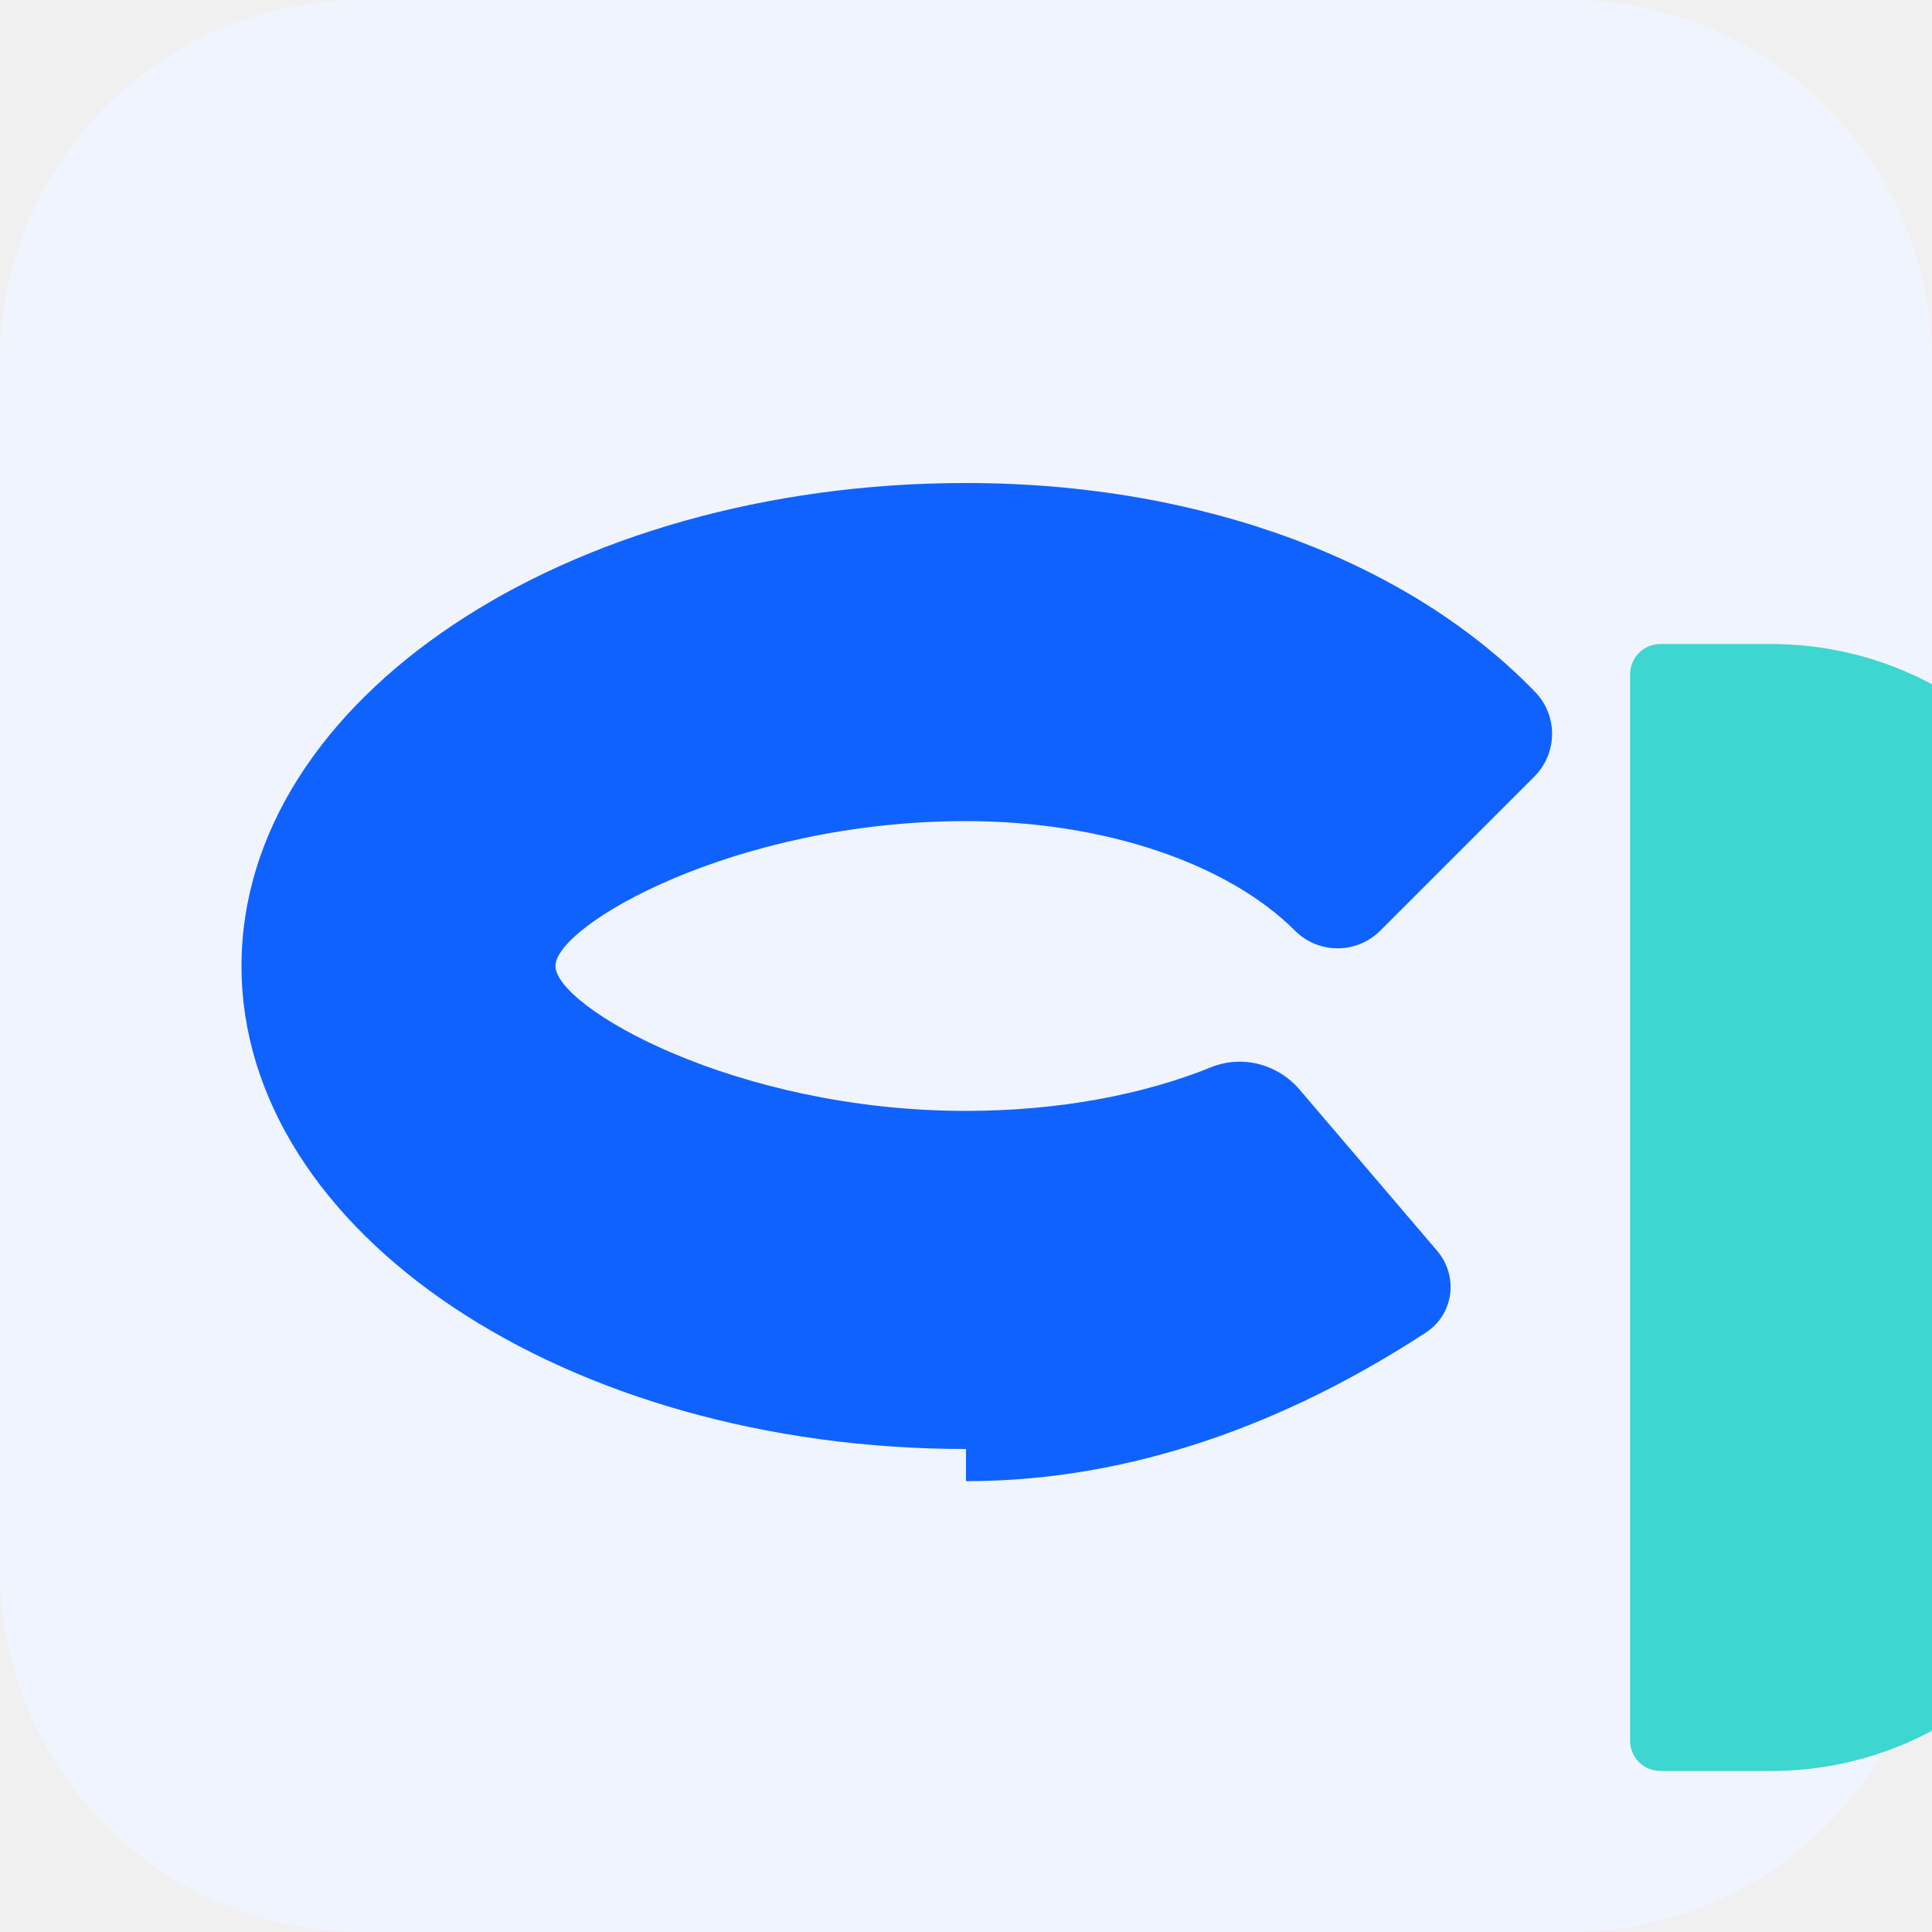
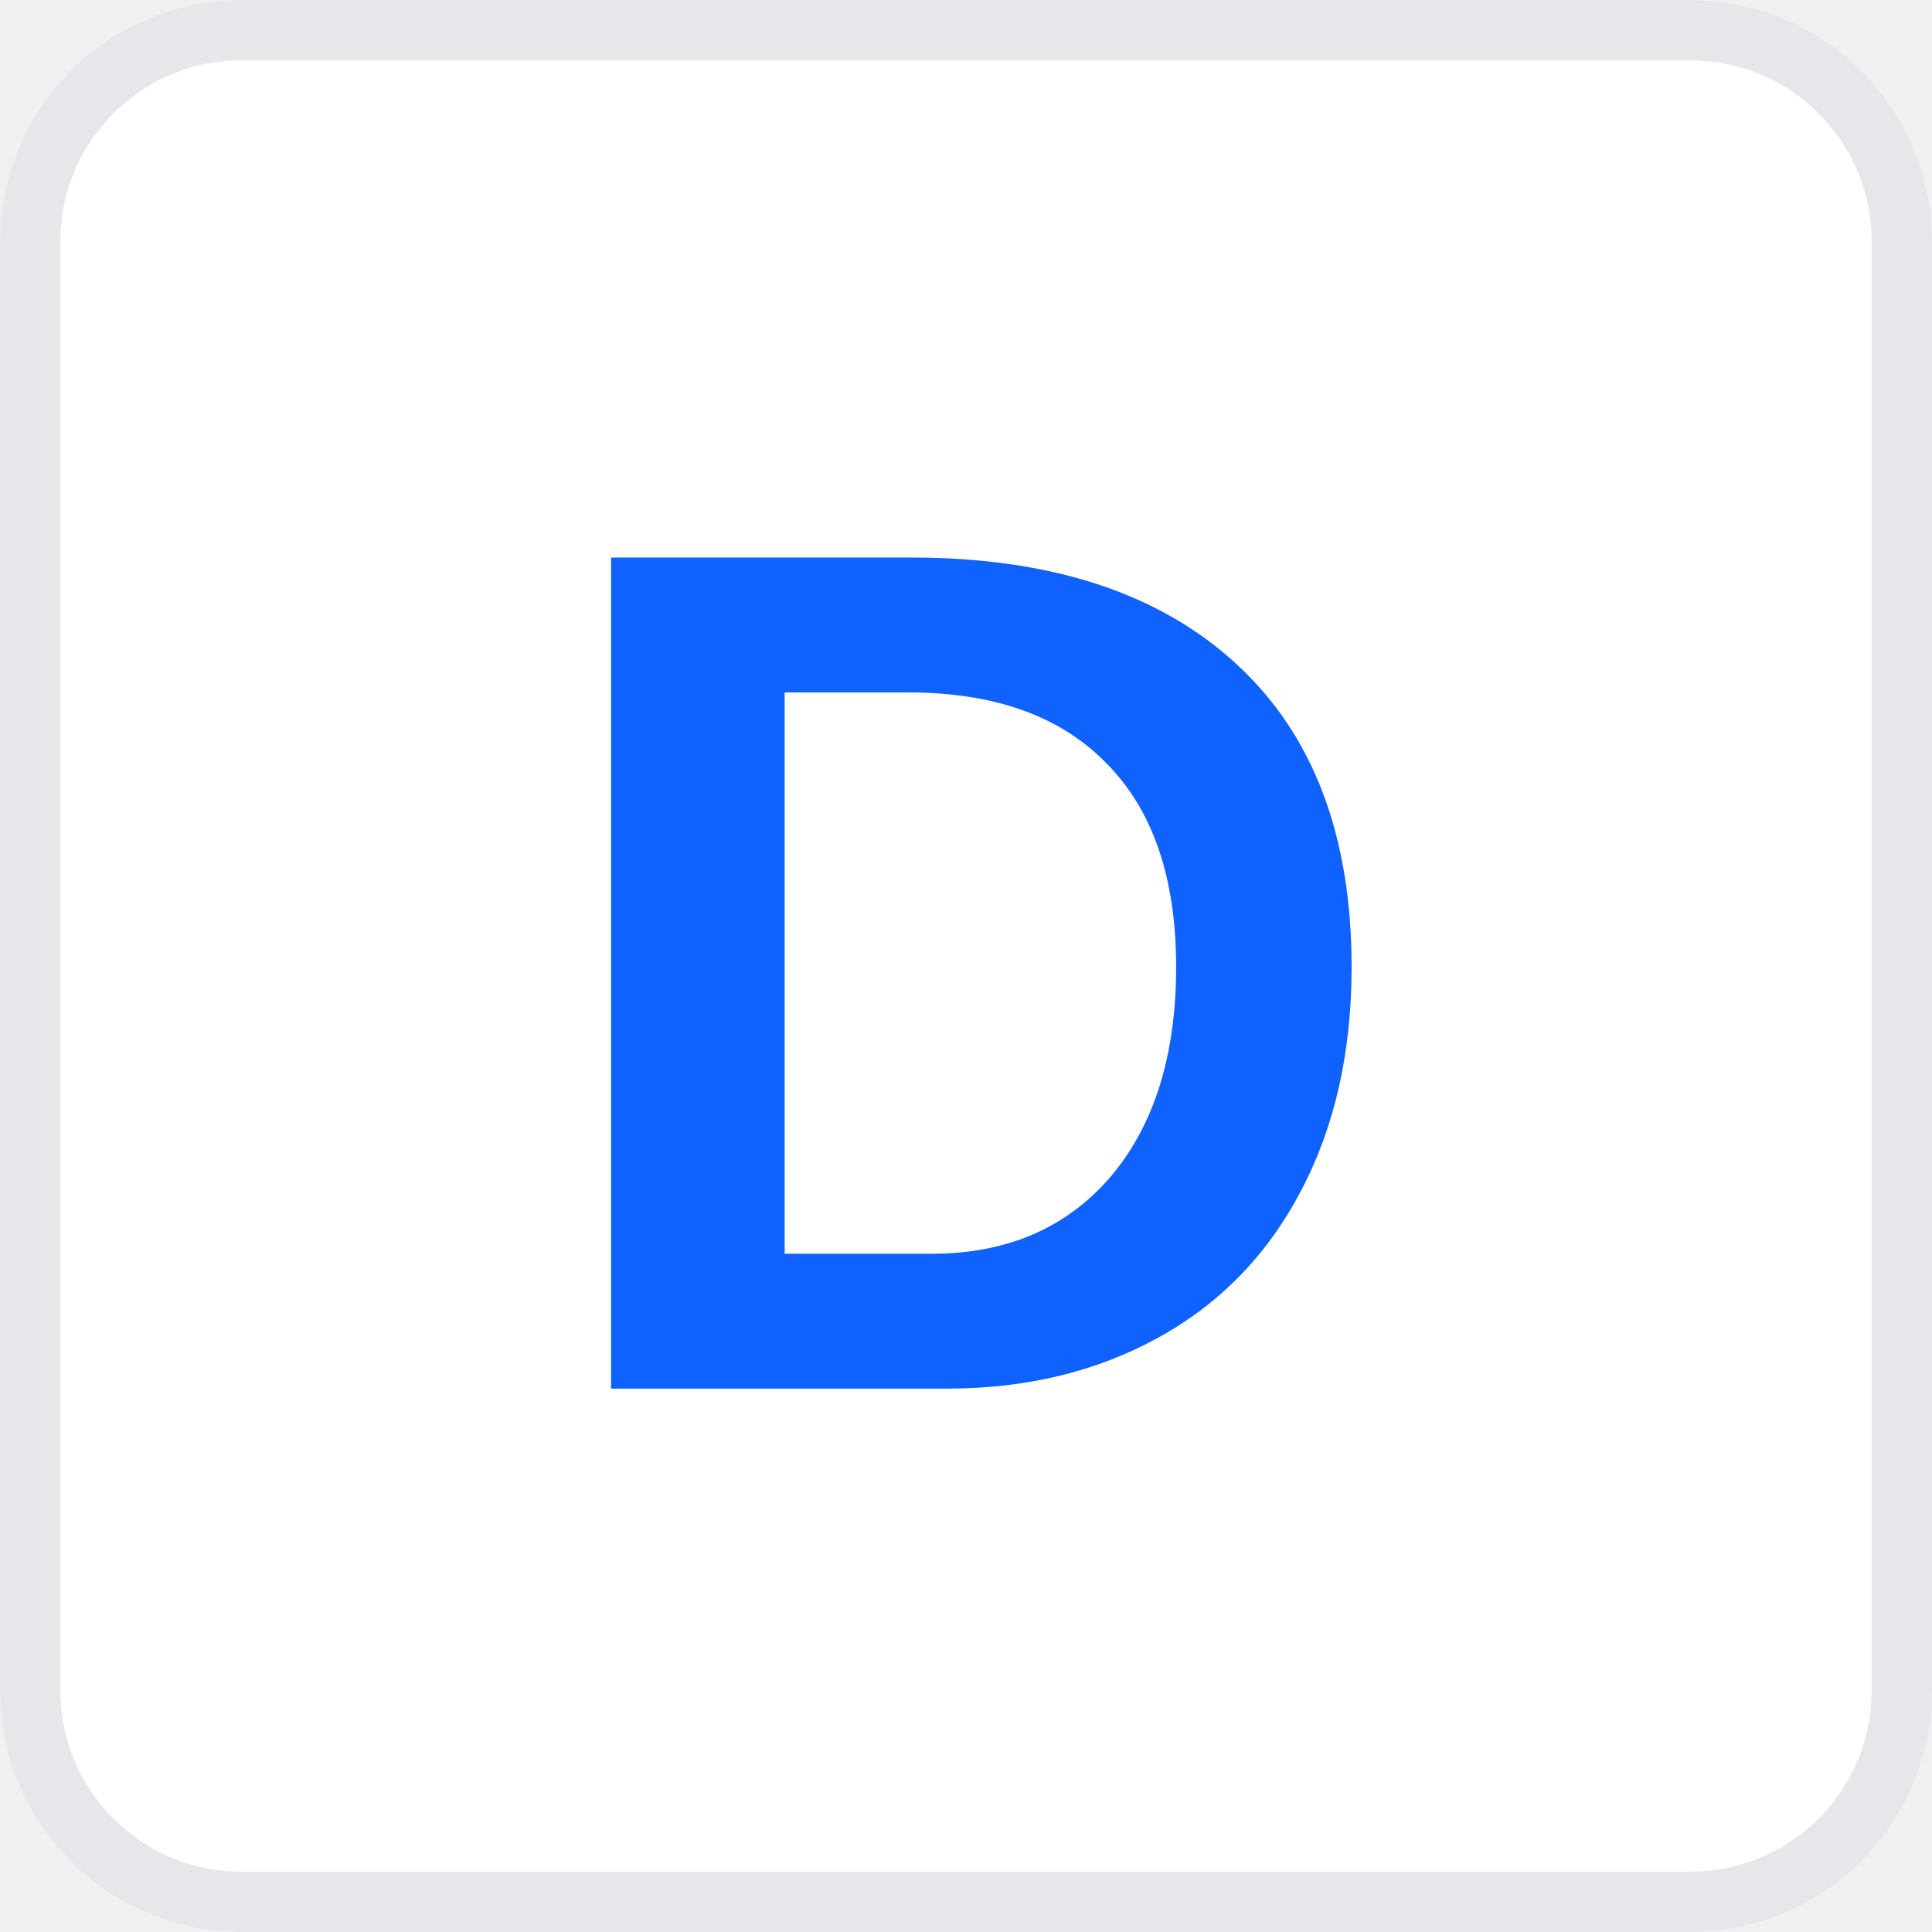
<svg xmlns="http://www.w3.org/2000/svg" width="32" height="32" viewBox="0 0 32 32" fill="none">
-   <rect width="32" height="32" rx="6" fill="#F0F4FF" />
-   <g transform="translate(4,8)">
-     <path d="M12 16C5.373 16 0 12.418 0 8C0 3.582 5.373 0 12 0C15.941 0 19.351 1.321 21.414 3.448C21.805 3.838 21.805 4.471 21.414 4.862L18.862 7.414C18.471 7.805 17.838 7.805 17.448 7.414C16.344 6.31 14.304 5.6 12 5.6C8.169 5.6 5.2 7.325 5.2 8C5.2 8.675 8.169 10.4 12 10.4C13.534 10.4 14.933 10.132 16.057 9.678C16.582 9.465 17.172 9.629 17.529 10.052L19.805 12.719C20.161 13.141 20.081 13.77 19.614 14.073C17.306 15.579 14.729 16.533 12 16.533H12Z" fill="#0F62FE" />
-     <path d="M23.5 2.667H25.333C28.461 2.667 31 5.206 31 8.333V15.667C31 18.794 28.461 21.333 25.333 21.333H23.5C23.224 21.333 23 21.109 23 20.833V3.167C23 2.891 23.224 2.667 23.5 2.667Z" fill="#3DD6D0" />
-   </g>
+   <rect width="32" height="32" rx="4" fill="white" />
+   <rect x="0.5" y="0.5" width="31" height="31" rx="3.5" stroke="#E5E7EB" />
+   <text x="16" y="23" fill="#0F62FE" font-family="Arial, sans-serif" font-size="20" font-weight="bold" text-anchor="middle">D</text>
</svg>
